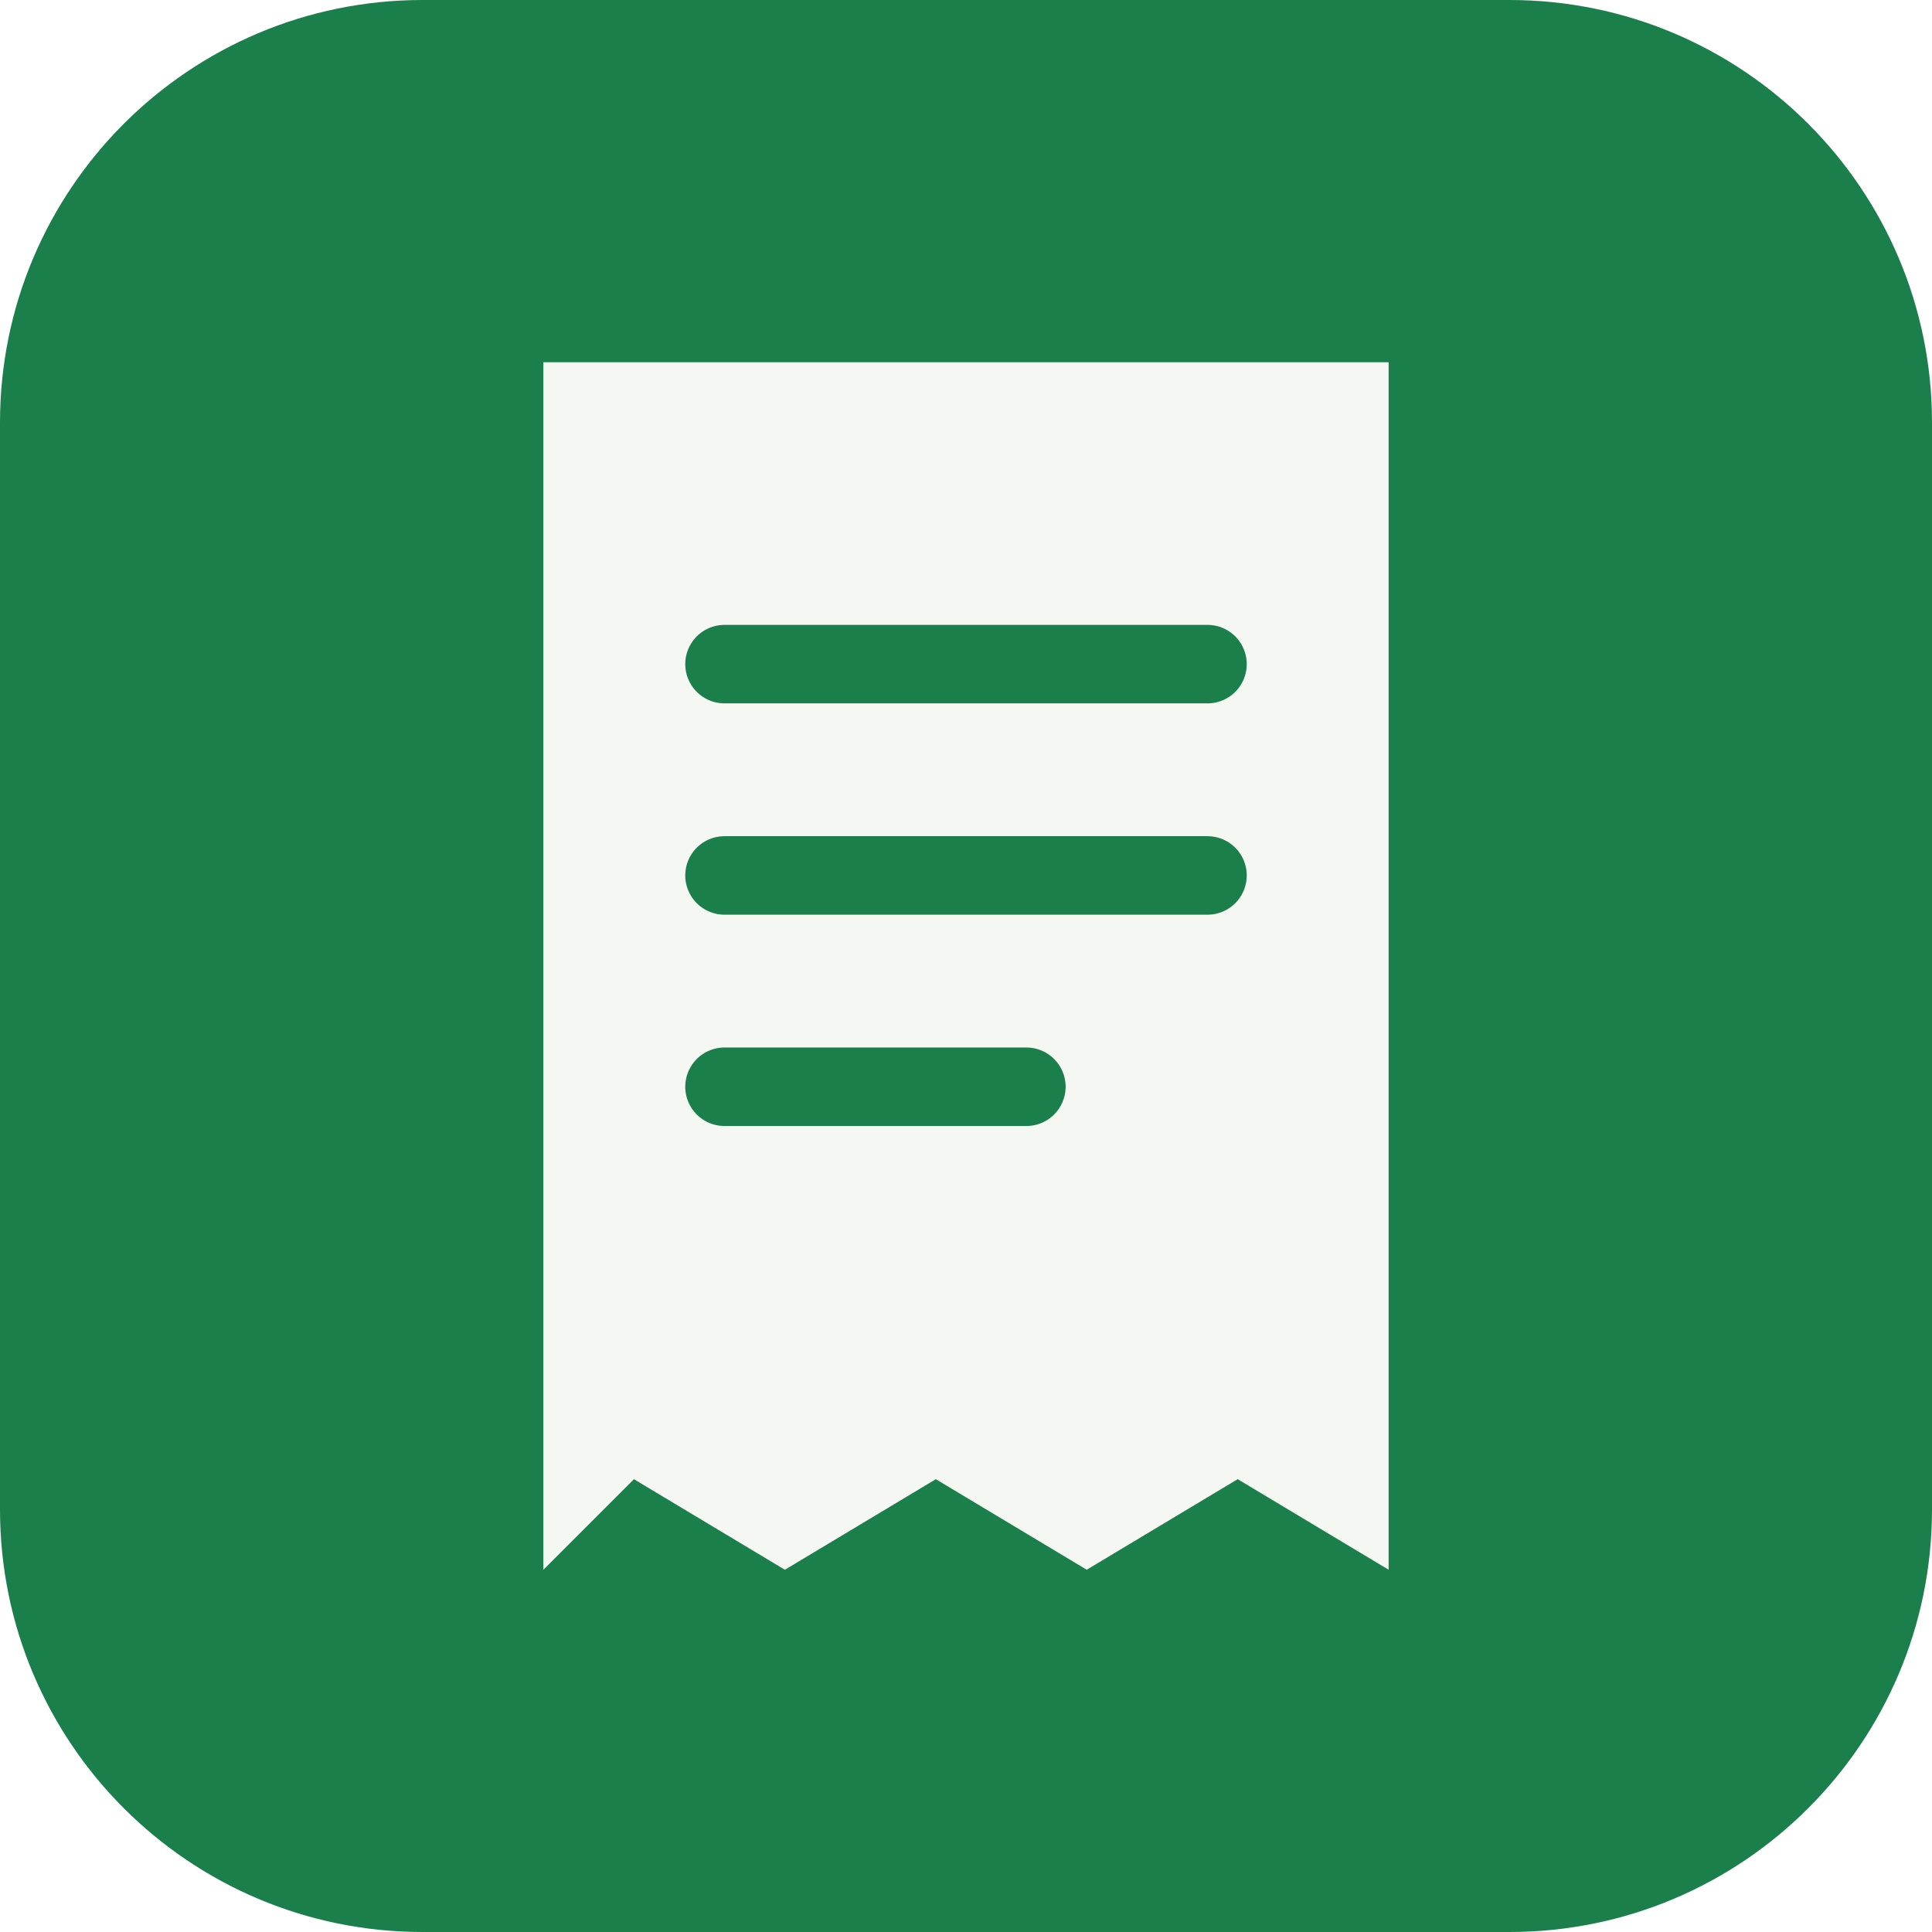
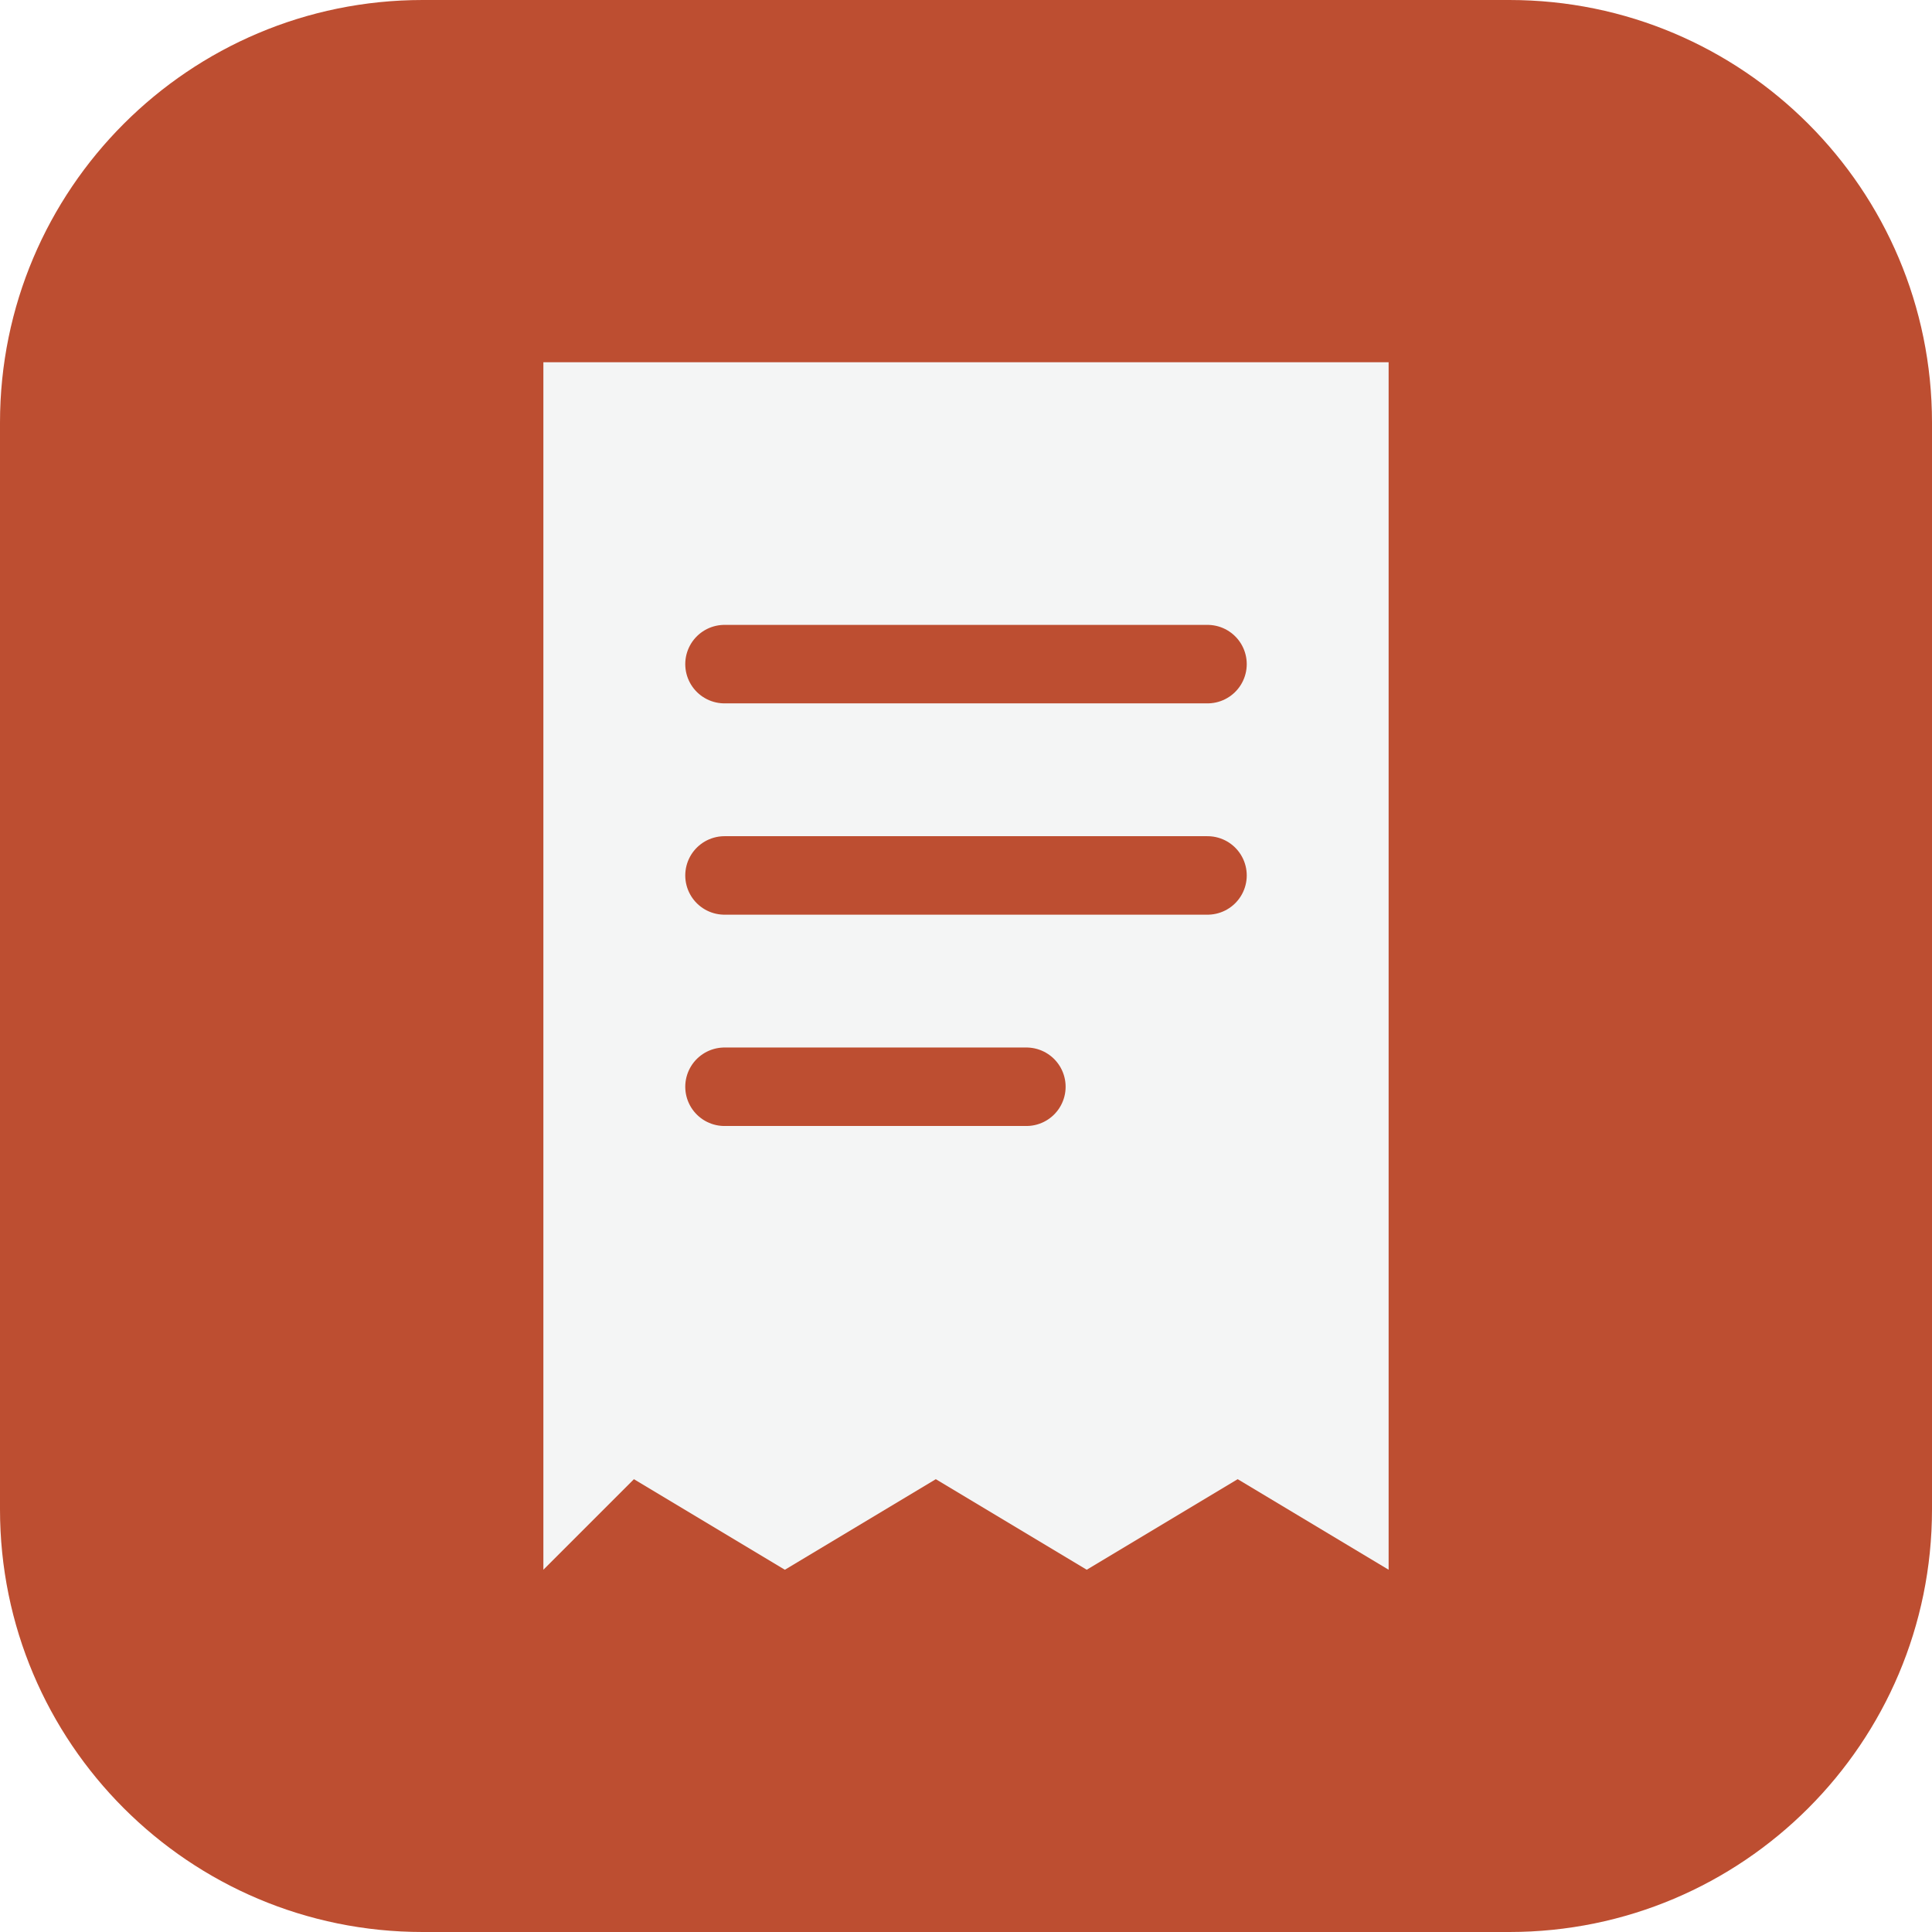
<svg xmlns="http://www.w3.org/2000/svg" viewBox="0 0 64 64">
-   <rect width="64" height="64" rx="14" fill="#1b7f4b" />
-   <path d="M18 12h28v40l-5-3-5 3-5-3-5 3-5-3-3 3z" fill="#f4f7f2" />
-   <g stroke="#1b7f4b" stroke-width="2.6" stroke-linecap="round">
+   <rect width="64" height="64" rx="14" fill="#bd4e31" />
+   <path d="M18 12h28v40l-5-3-5 3-5-3-5 3-5-3-3 3z" fill="#f4f5f5" />
+   <g stroke="#bd4e31" stroke-width="2.6" stroke-linecap="round">
    <path d="M24 22h16M24 29h16M24 36h10" />
  </g>
</svg>
